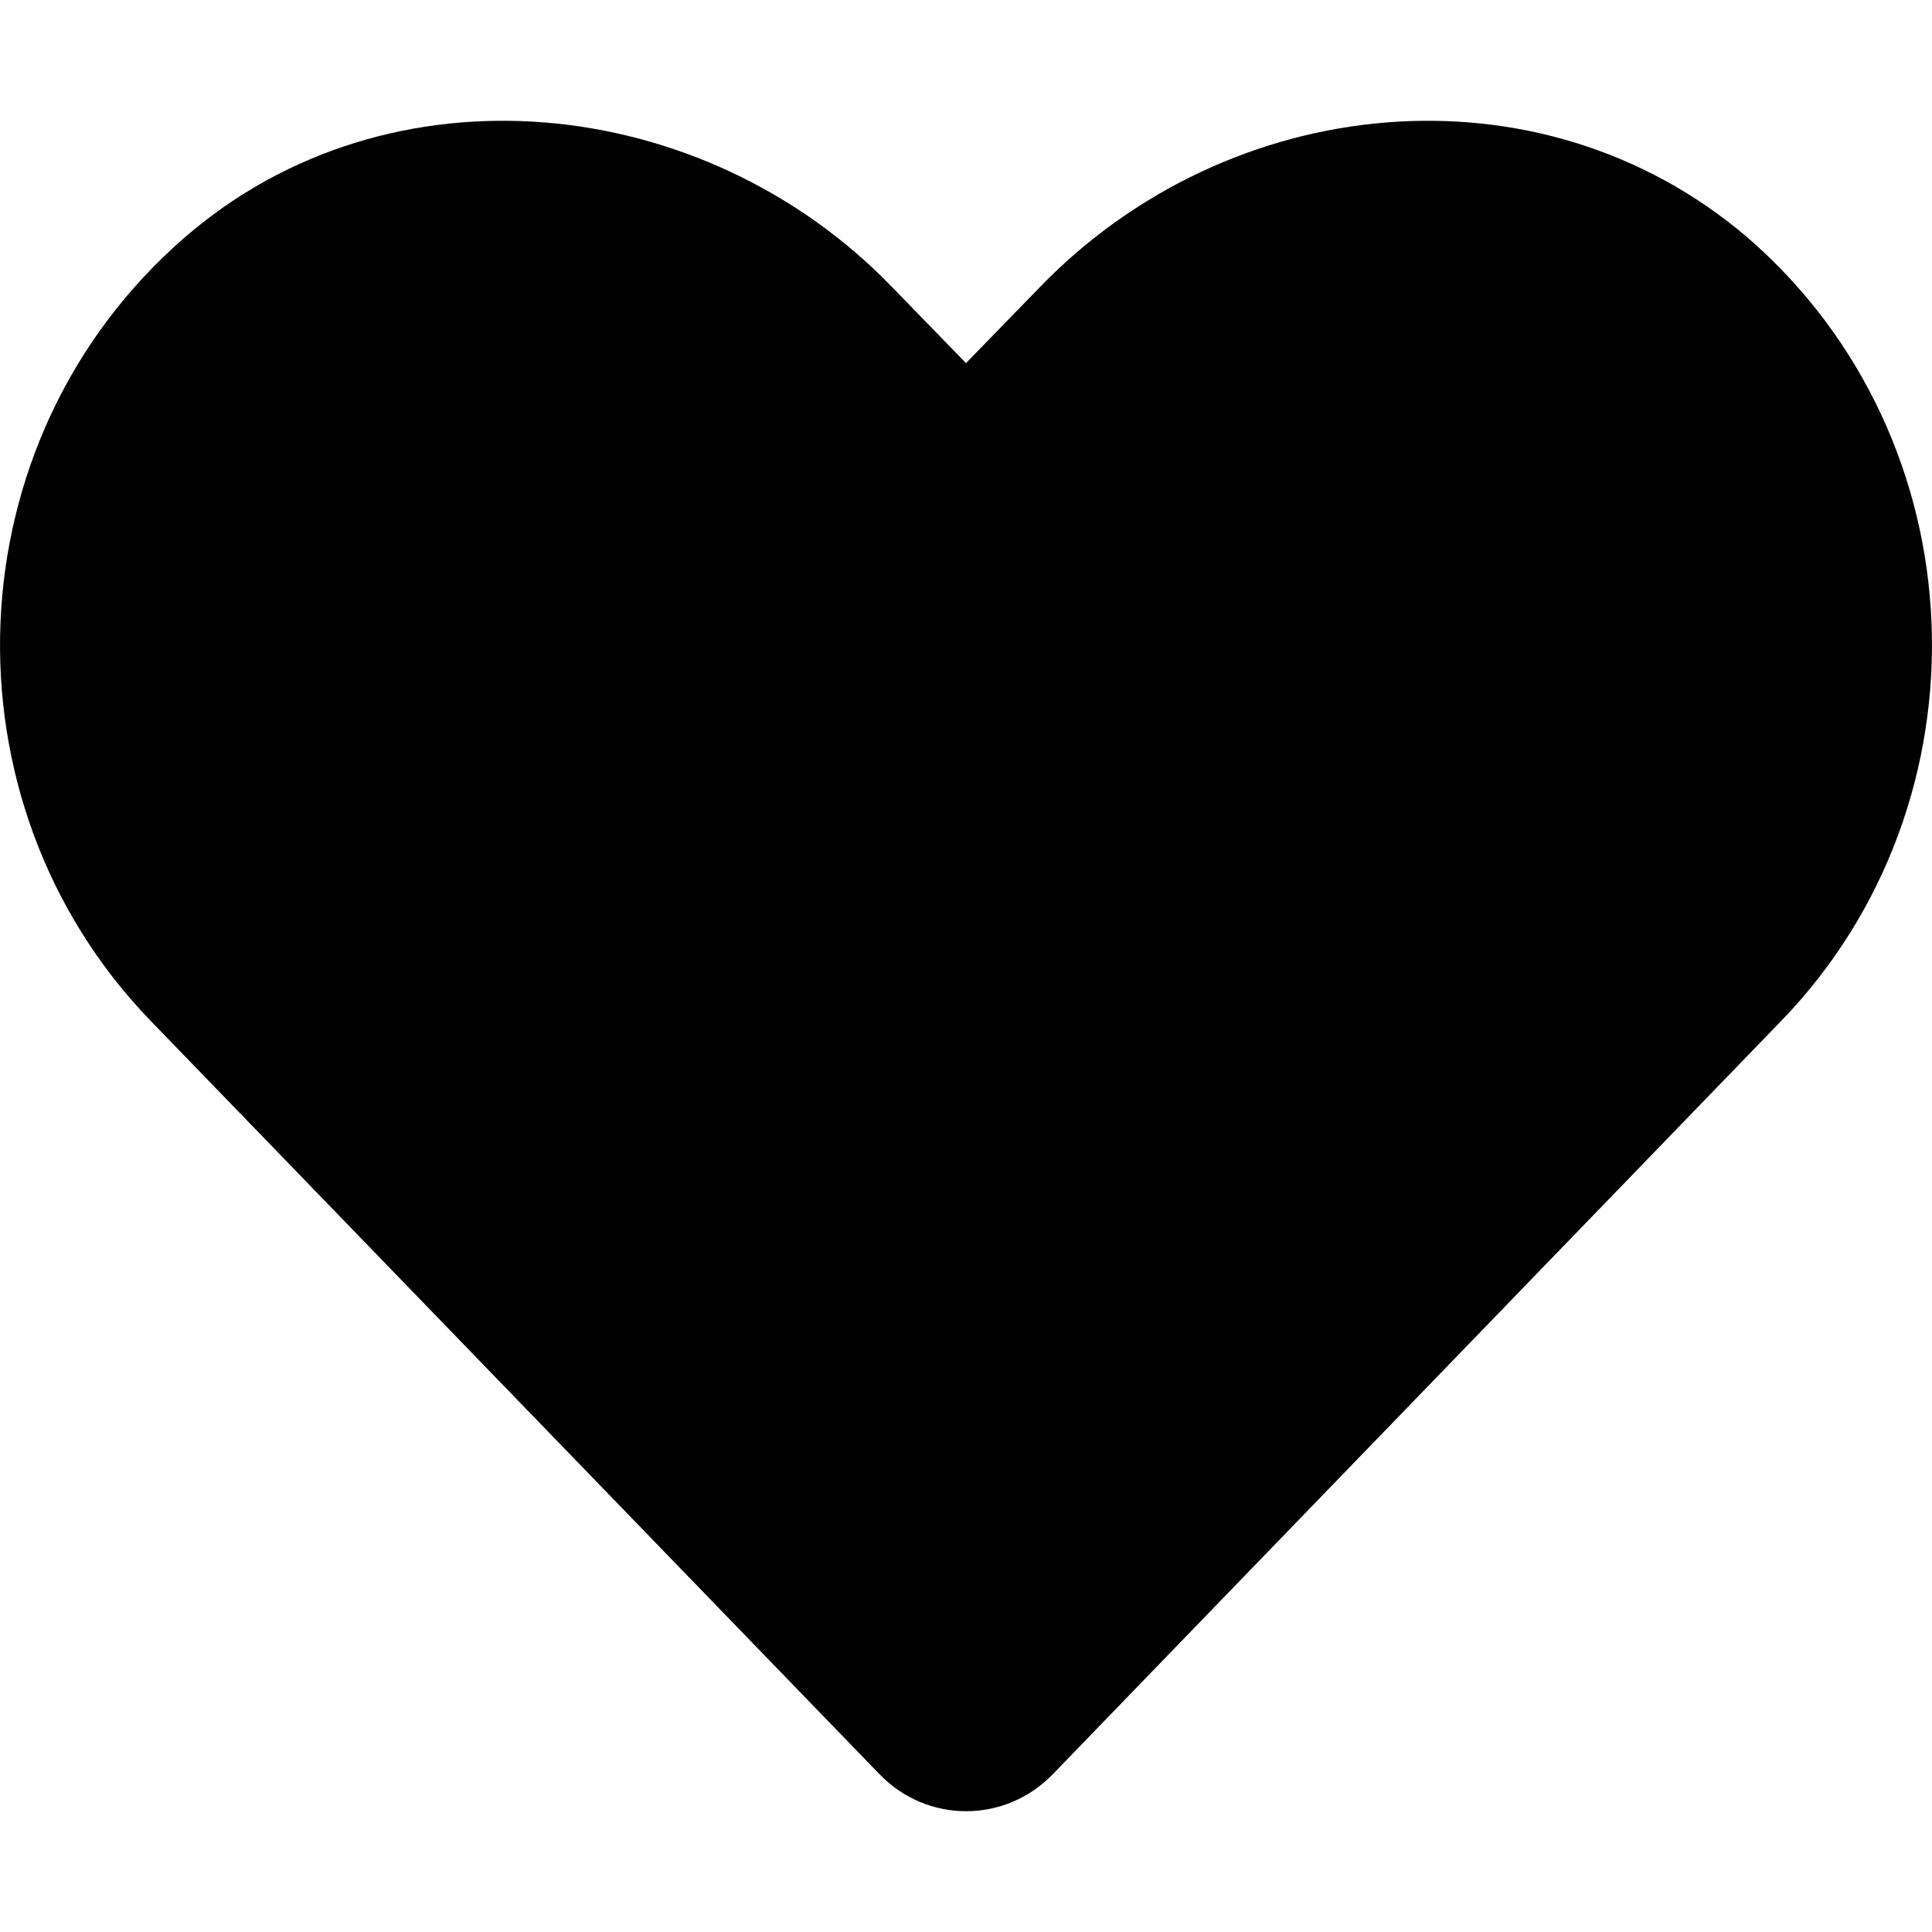
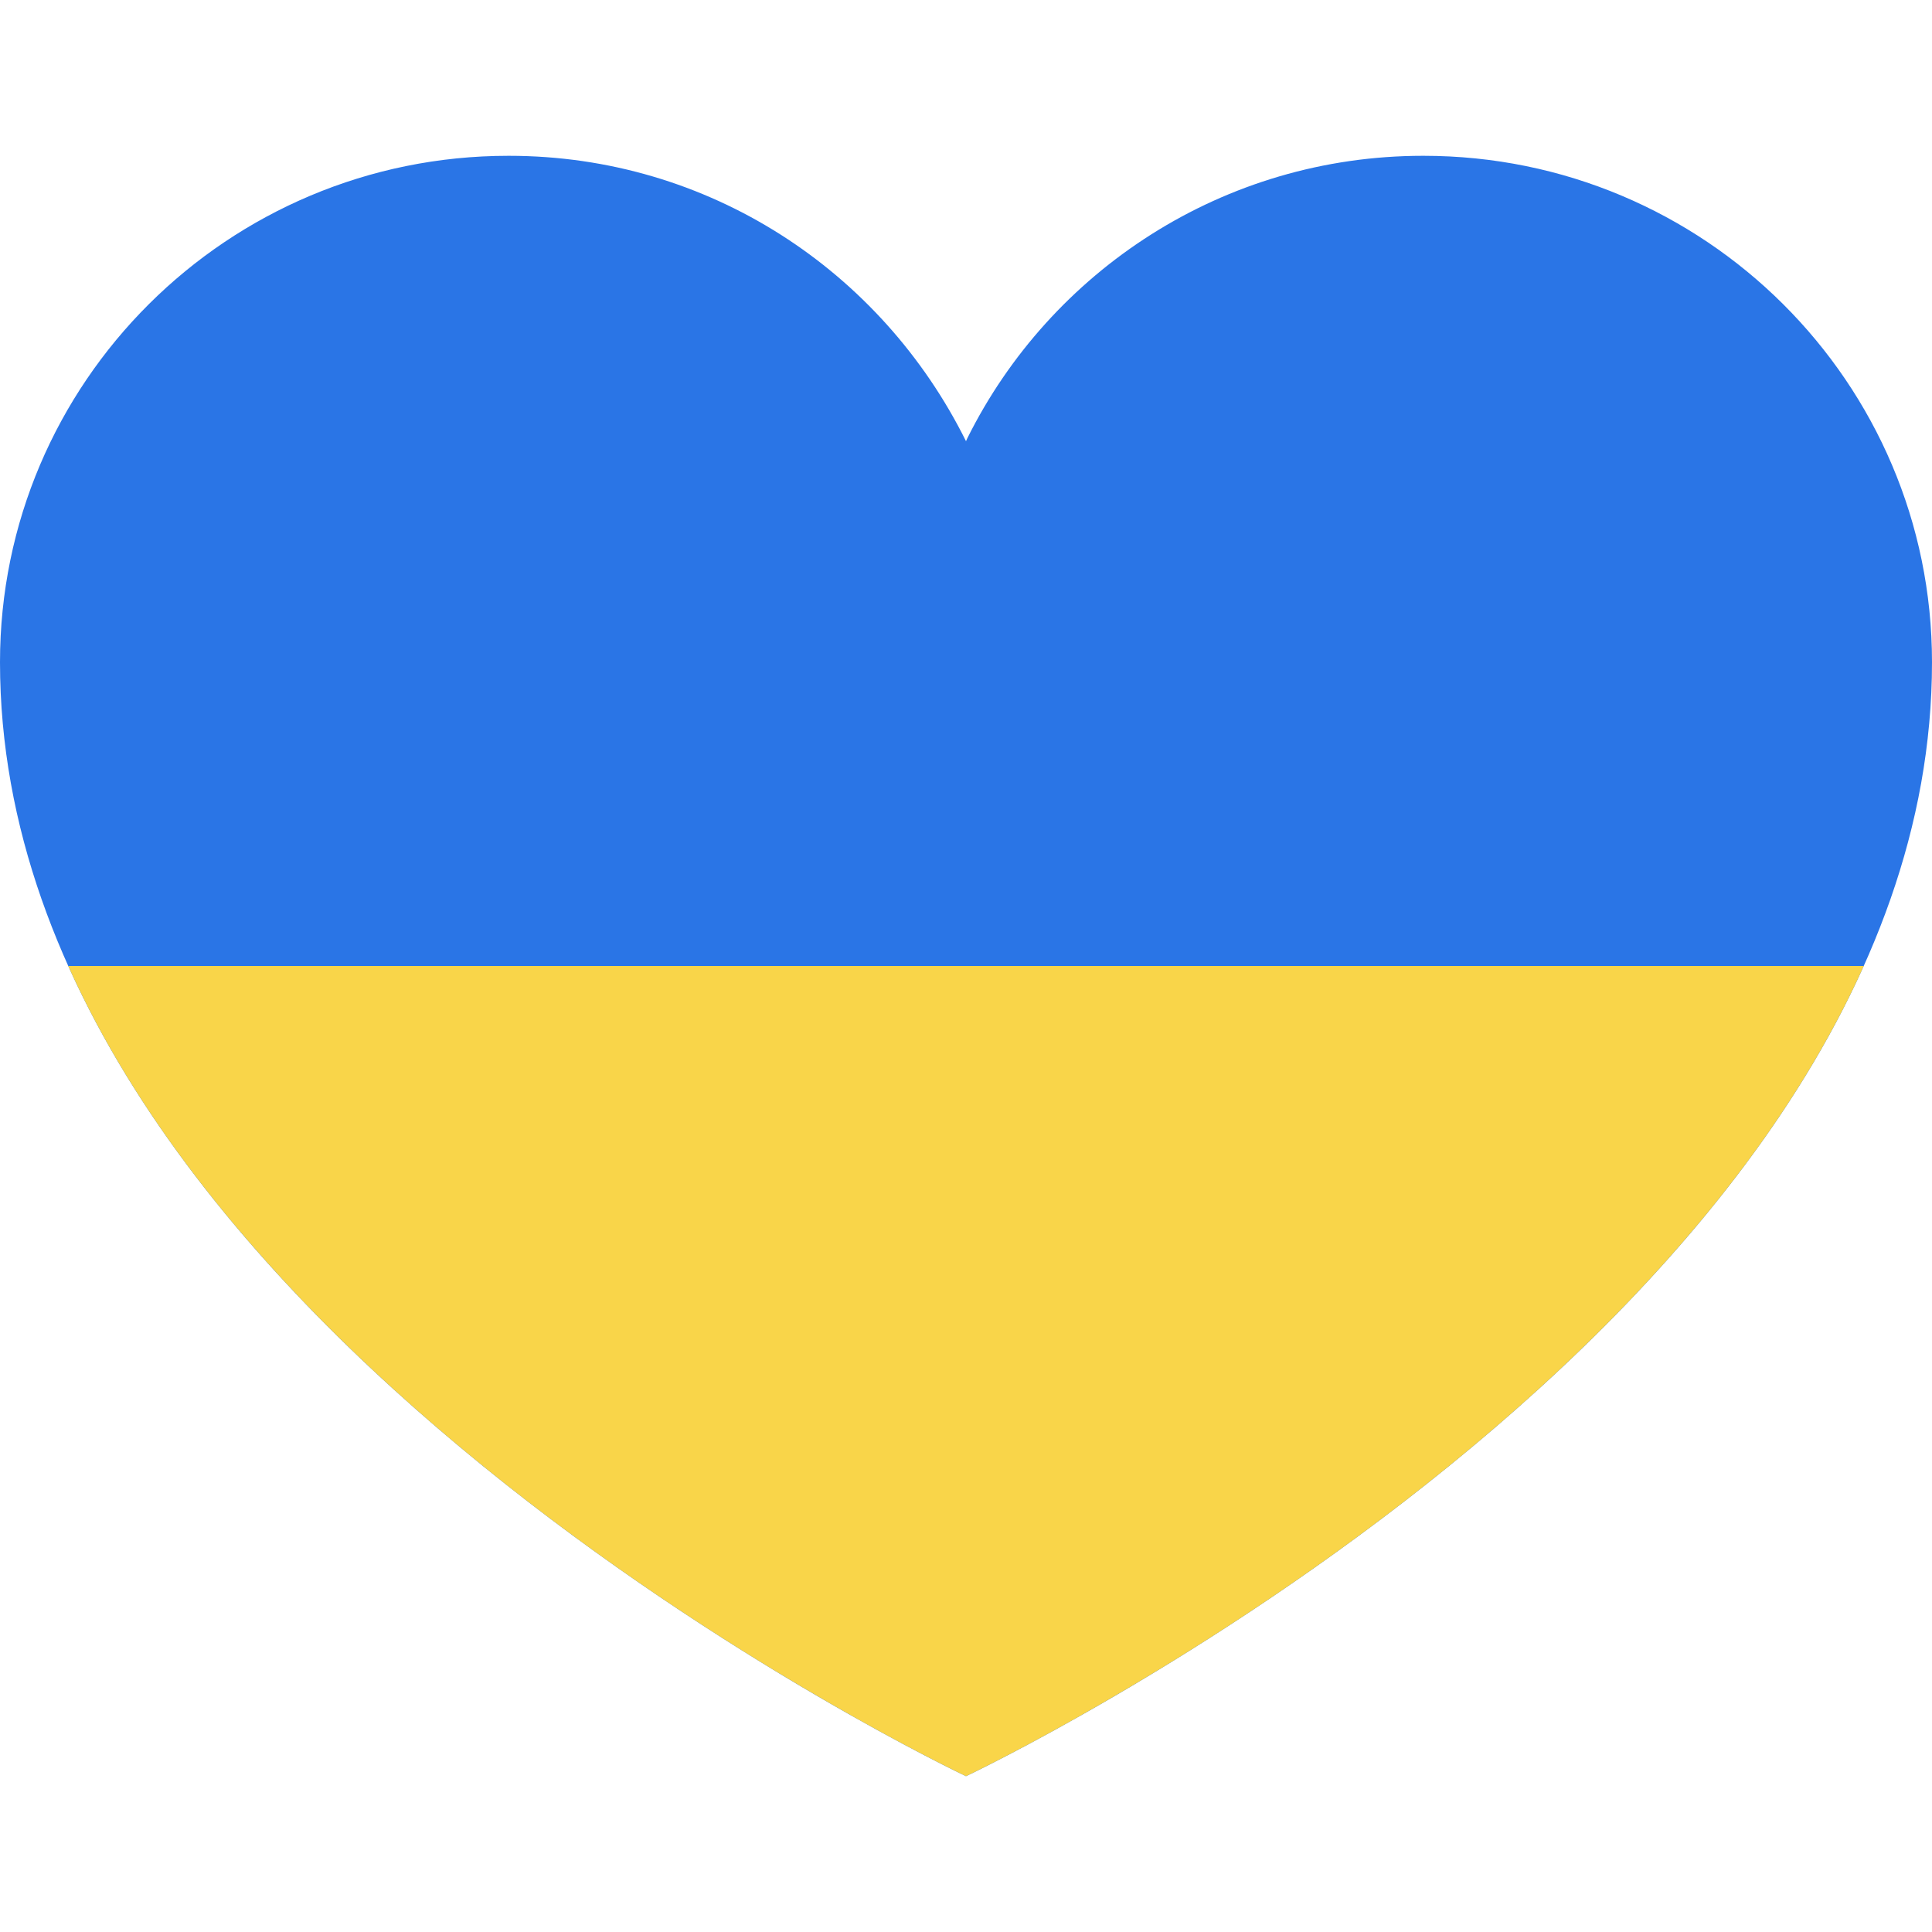
<svg xmlns="http://www.w3.org/2000/svg" version="1.1" width="1024" height="1024" viewBox="0 0 1024 1024">
  <g id="icomoon-ignore">
</g>
-   <path fill="#000" d="M944.201 540.969l-386.2 399.4c-25.28 26.14-66.54 26.16-91.82 0.021l-386.4-399.4c-112.2-116.021-105.98-307.621 18.3-415.301 108.52-93.96 274.72-76.88 374.52 26.24l39.4 40.54 39.4-40.54c99.9-103.12 264.2-120.2 374.6-26.24 124.2 107.48 130.4 299.28 18.2 415.28z" />
+   <path fill="#2a75e6" d="M754.528 82.58c-0.089 0-0.193 0-0.299 0-105.819 0-197.396 60.97-241.523 149.696l-0.705 1.567c-44.831-90.294-136.41-151.263-242.229-151.263-0.105 0-0.21 0-0.315 0h0.016c-148.827 0-269.473 120.154-269.473 268.387 0 348.904 512 590.452 512 590.452s512-241.549 512-590.452c0-148.233-120.647-268.387-269.473-268.387z" />
+   <path fill="#f9d549" d="M36.178 512c116.726 260.006 475.823 429.42 475.823 429.42s359.098-169.414 475.823-429.42z" />
</svg>
